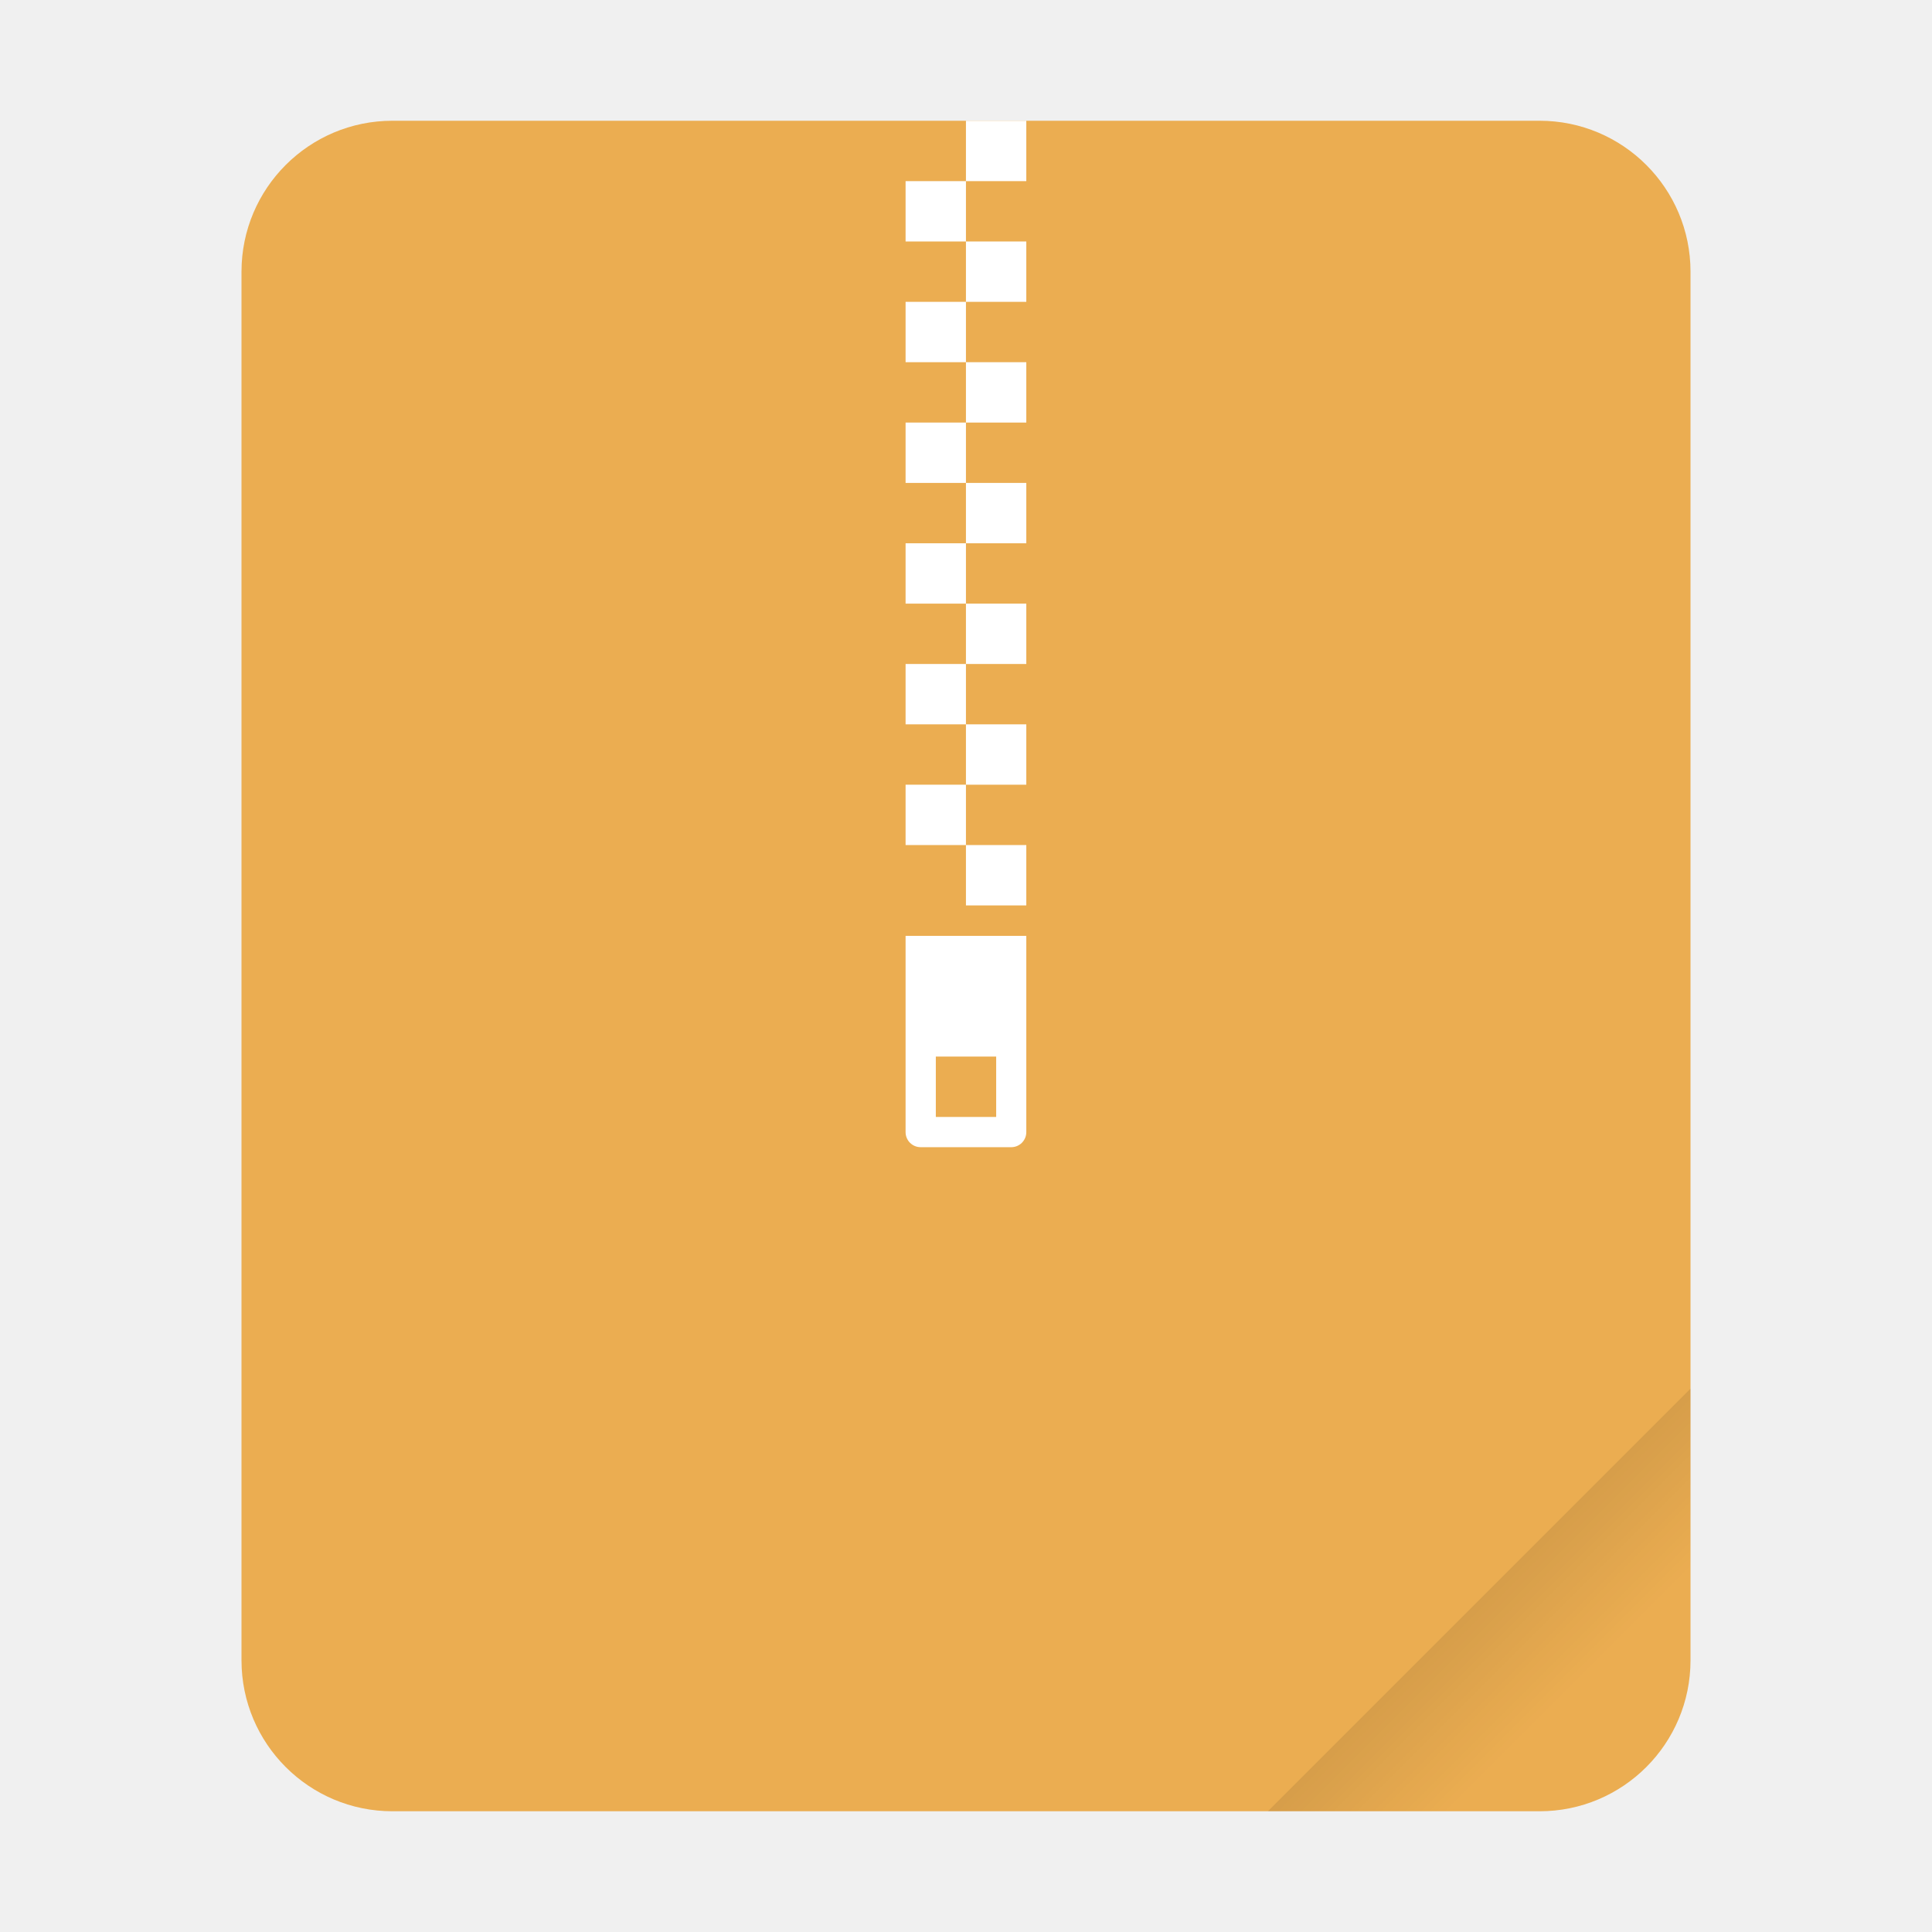
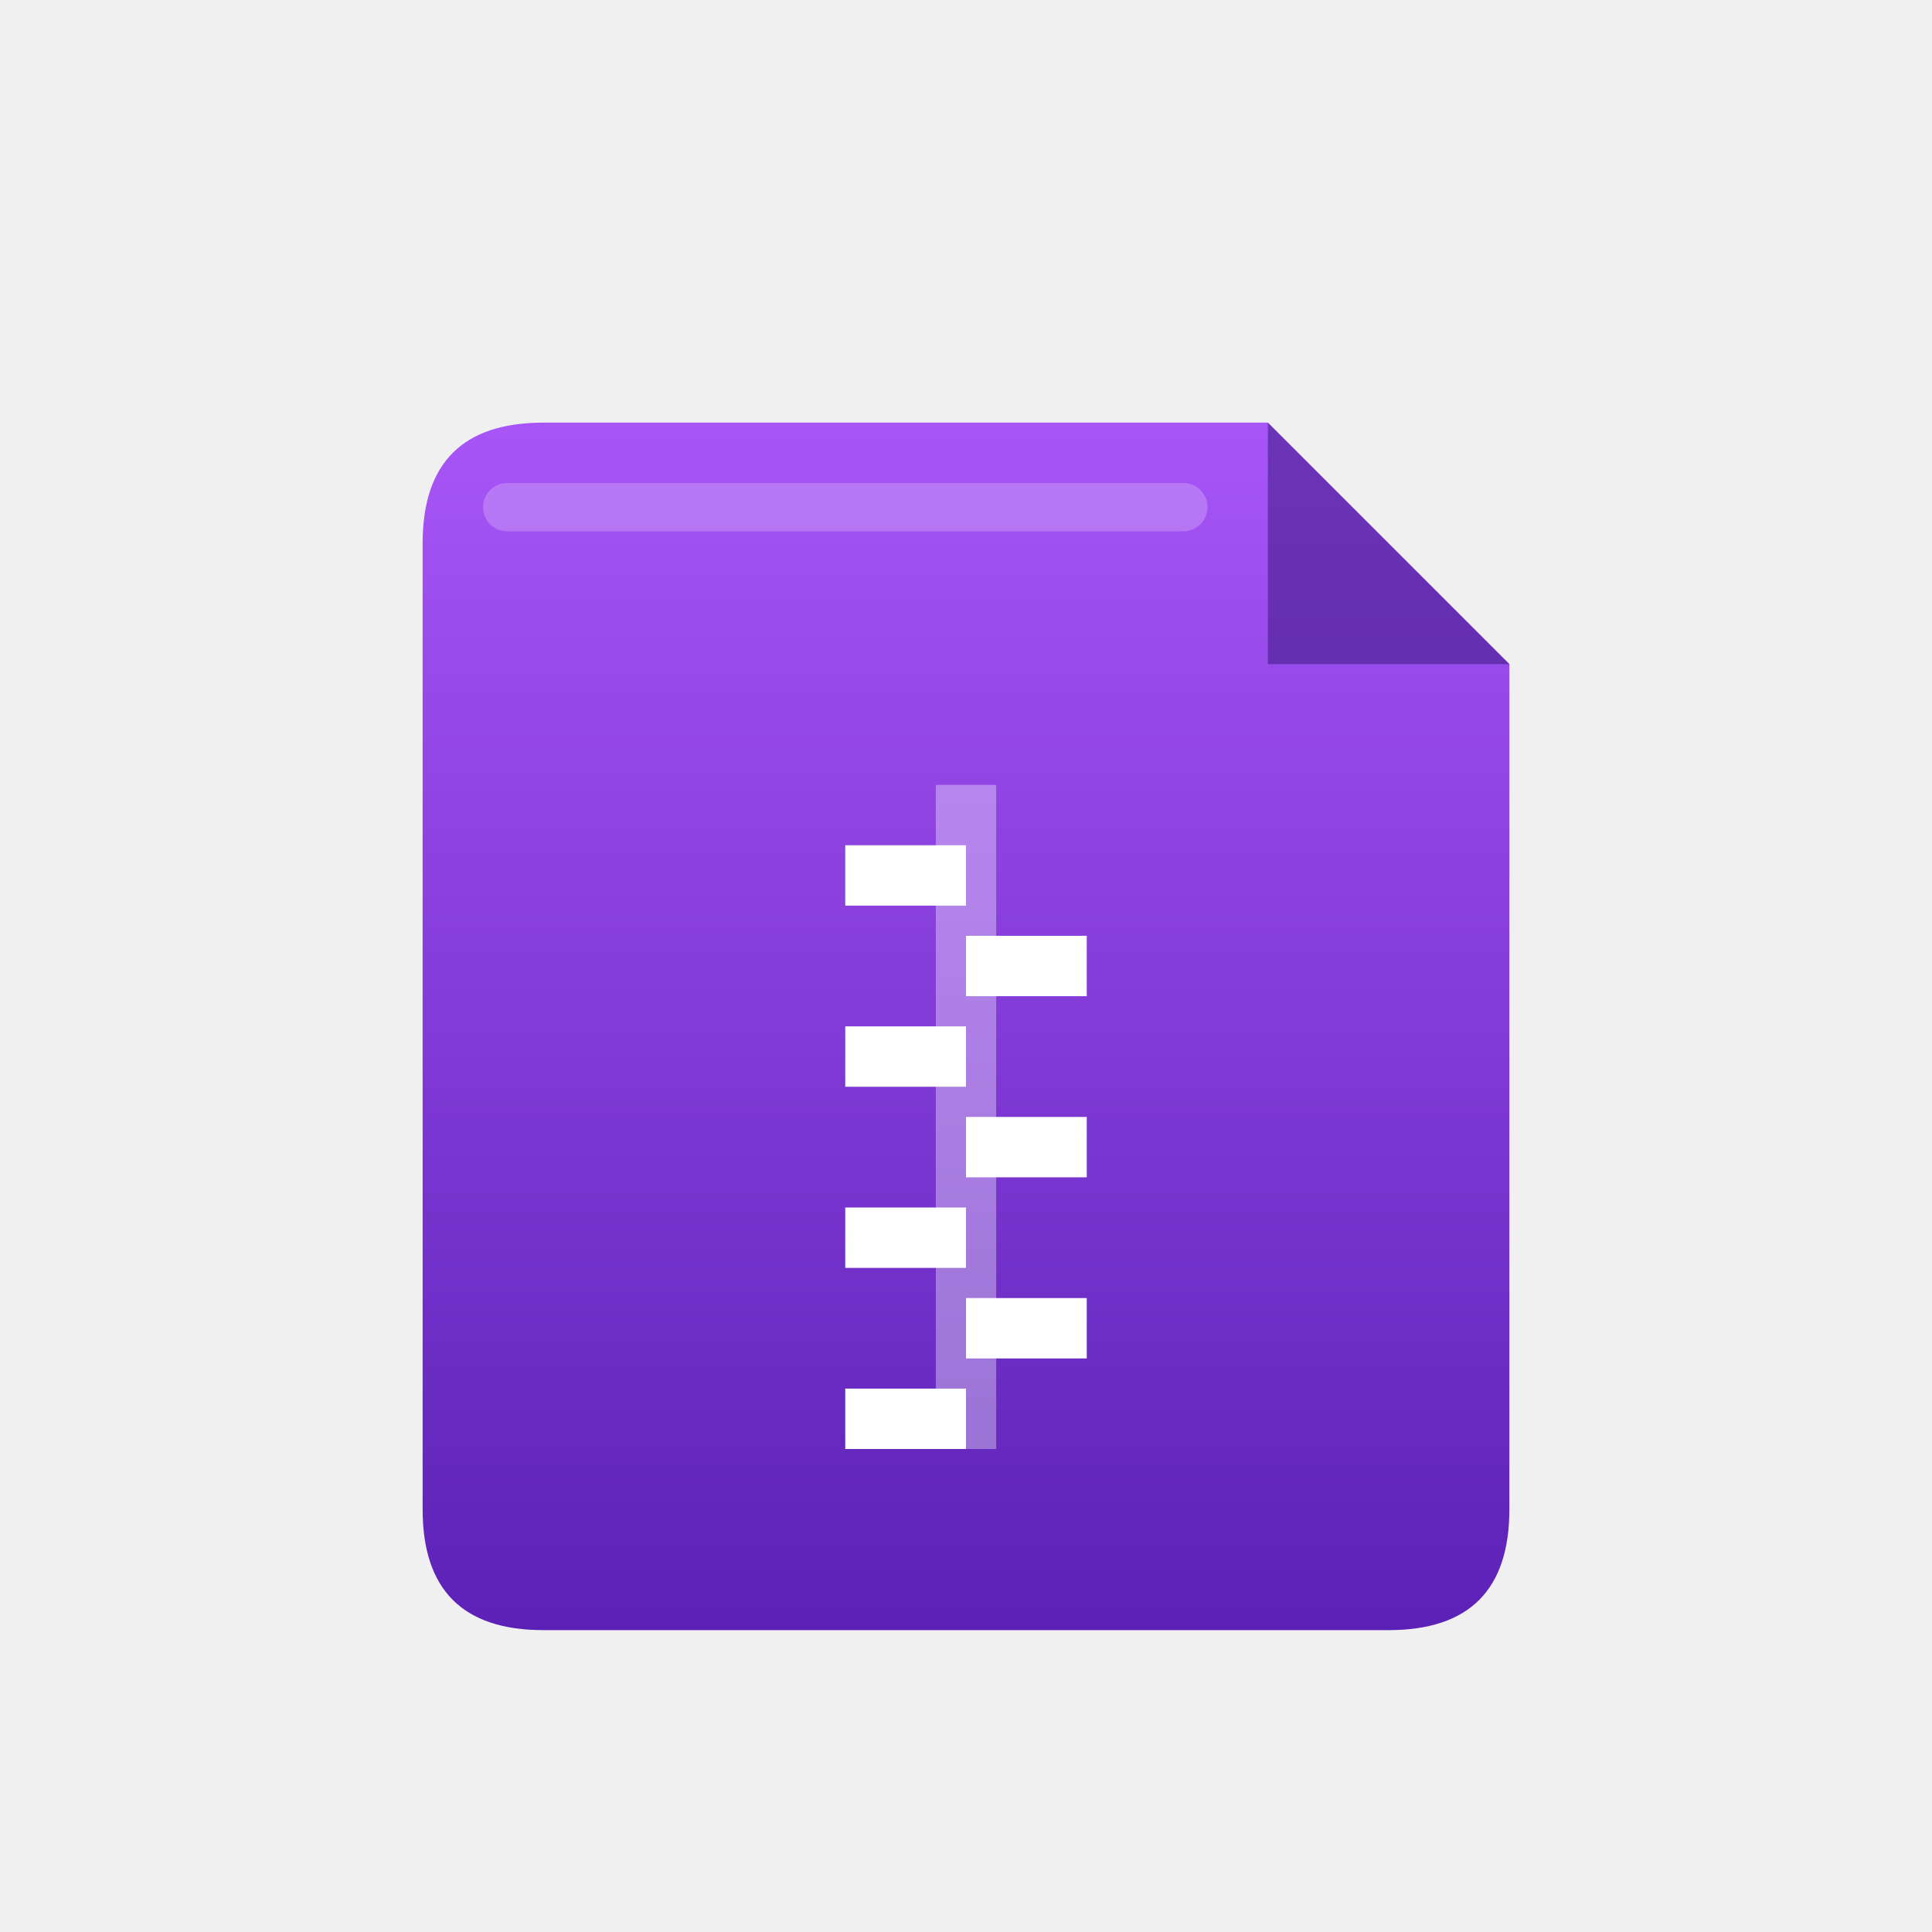
- <svg xmlns="http://www.w3.org/2000/svg" width="64" height="64" version="1.1" viewBox="0 0 16.933 16.933">
+ <svg xmlns="http://www.w3.org/2000/svg" viewBox="0 0 64 64" width="64" height="64">
  <defs>
-     <linearGradient id="a" x1="49.571" x2="51.714" y1="52.714" y2="54.857" gradientTransform="matrix(2.3333,0,0,2.3333,-68.667,-72.001)" gradientUnits="userSpaceOnUse">
-       <stop offset="0" />
-       <stop stop-opacity="0" offset="1" />
+     <linearGradient id="bg" x1="32" y1="14" x2="32" y2="54" gradientUnits="userSpaceOnUse">
+       <stop offset="0%" stop-color="#a855f7" />
+       <stop offset="100%" stop-color="#5b21b6" />
    </linearGradient>
  </defs>
-   <g transform="scale(.26458)">
-     <rect x="8" y="4" width="48" height="56" ry="5" fill="#ebad51" style="paint-order:stroke fill markers" />
-     <path d="m56 46-14 14h9c2.77 0 5-2.23 5-5z" fill="url(#a)" fill-rule="evenodd" opacity=".15" stroke-width="8.819" style="paint-order:stroke fill markers" />
-   </g>
-   <g transform="translate(-26.734 1.1705)" fill="#fff">
-     <path d="m34.671 7.032v1.72c0 0.073 0.059 0.132 0.132 0.132h0.794c0.073 0 0.132-0.059 0.132-0.132v-1.72zm0.265 1.058h0.529v0.529h-0.529z" color="#000000" />
-     <path d="m35.2-0.112v0.529h0.529v-0.529zm0 0.529h-0.529v0.529h0.529zm0 0.529v0.529h0.529v-0.529zm0 0.529h-0.529v0.529h0.529zm0 0.529v0.529h0.529v-0.529zm0 0.529h-0.529v0.529h0.529zm0 0.529v0.529h0.529v-0.529zm0 0.529h-0.529v0.529h0.529zm0 0.529v0.529h0.529v-0.529zm0 0.529h-0.529v0.529h0.529zm0 0.529v0.529h0.529v-0.529zm0 0.529h-0.529v0.529h0.529zm0 0.529v0.529h0.529v-0.529z" color="#000000" />
-   </g>
+   <path d="M 18 14 H 42 L 50 22 V 50 Q 50 54 46 54 H 18 Q 14 54 14 50 V 18 Q 14 14 18 14 Z" fill="url(#bg)" />
+   <path d="M 42 14 V 22 H 50 Z" fill="#3b1882" opacity="0.55" />
+   <rect x="16" y="16" width="24" height="1.6" rx="0.8" fill="rgba(255,255,255,0.22)" />
+   <rect x="31" y="26" width="2" height="22" fill="rgba(255,255,255,0.35)" />
+   <rect x="28" y="28" width="4" height="2" fill="#fff" />
+   <rect x="32" y="31" width="4" height="2" fill="#fff" />
+   <rect x="28" y="34" width="4" height="2" fill="#fff" />
+   <rect x="32" y="37" width="4" height="2" fill="#fff" />
+   <rect x="28" y="40" width="4" height="2" fill="#fff" />
+   <rect x="32" y="43" width="4" height="2" fill="#fff" />
+   <rect x="28" y="46" width="4" height="2" fill="#fff" />
</svg>
